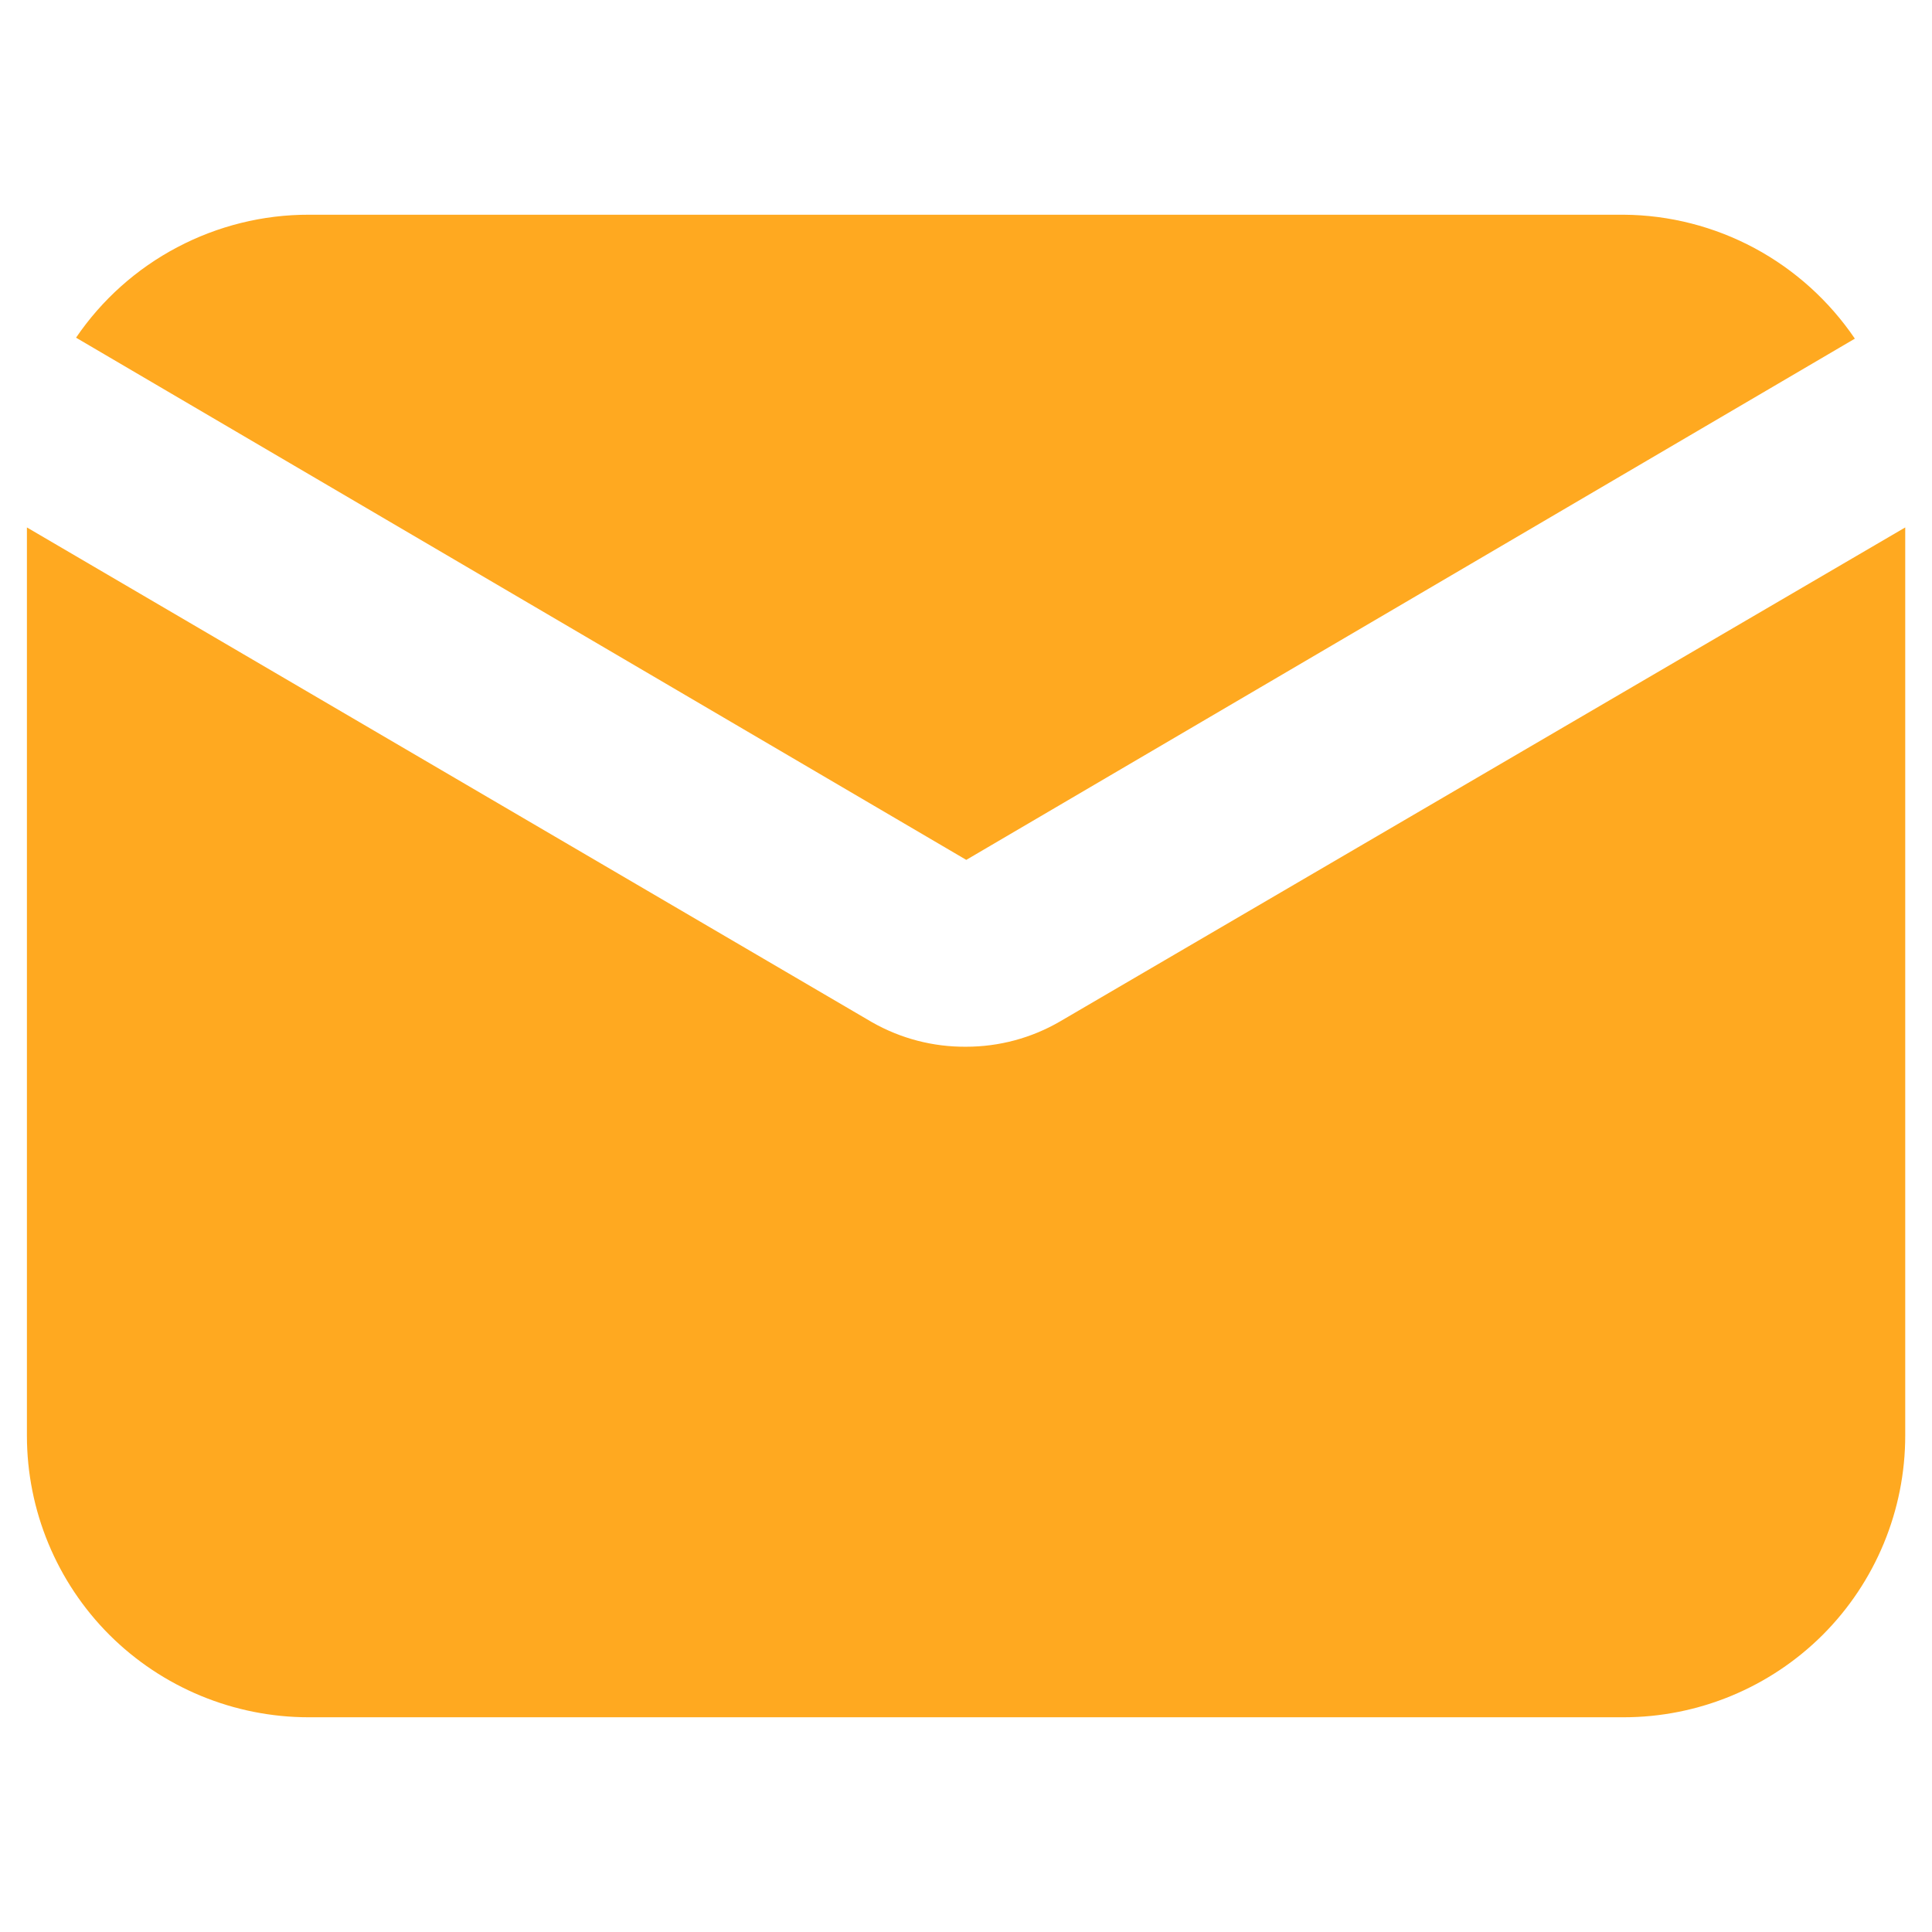
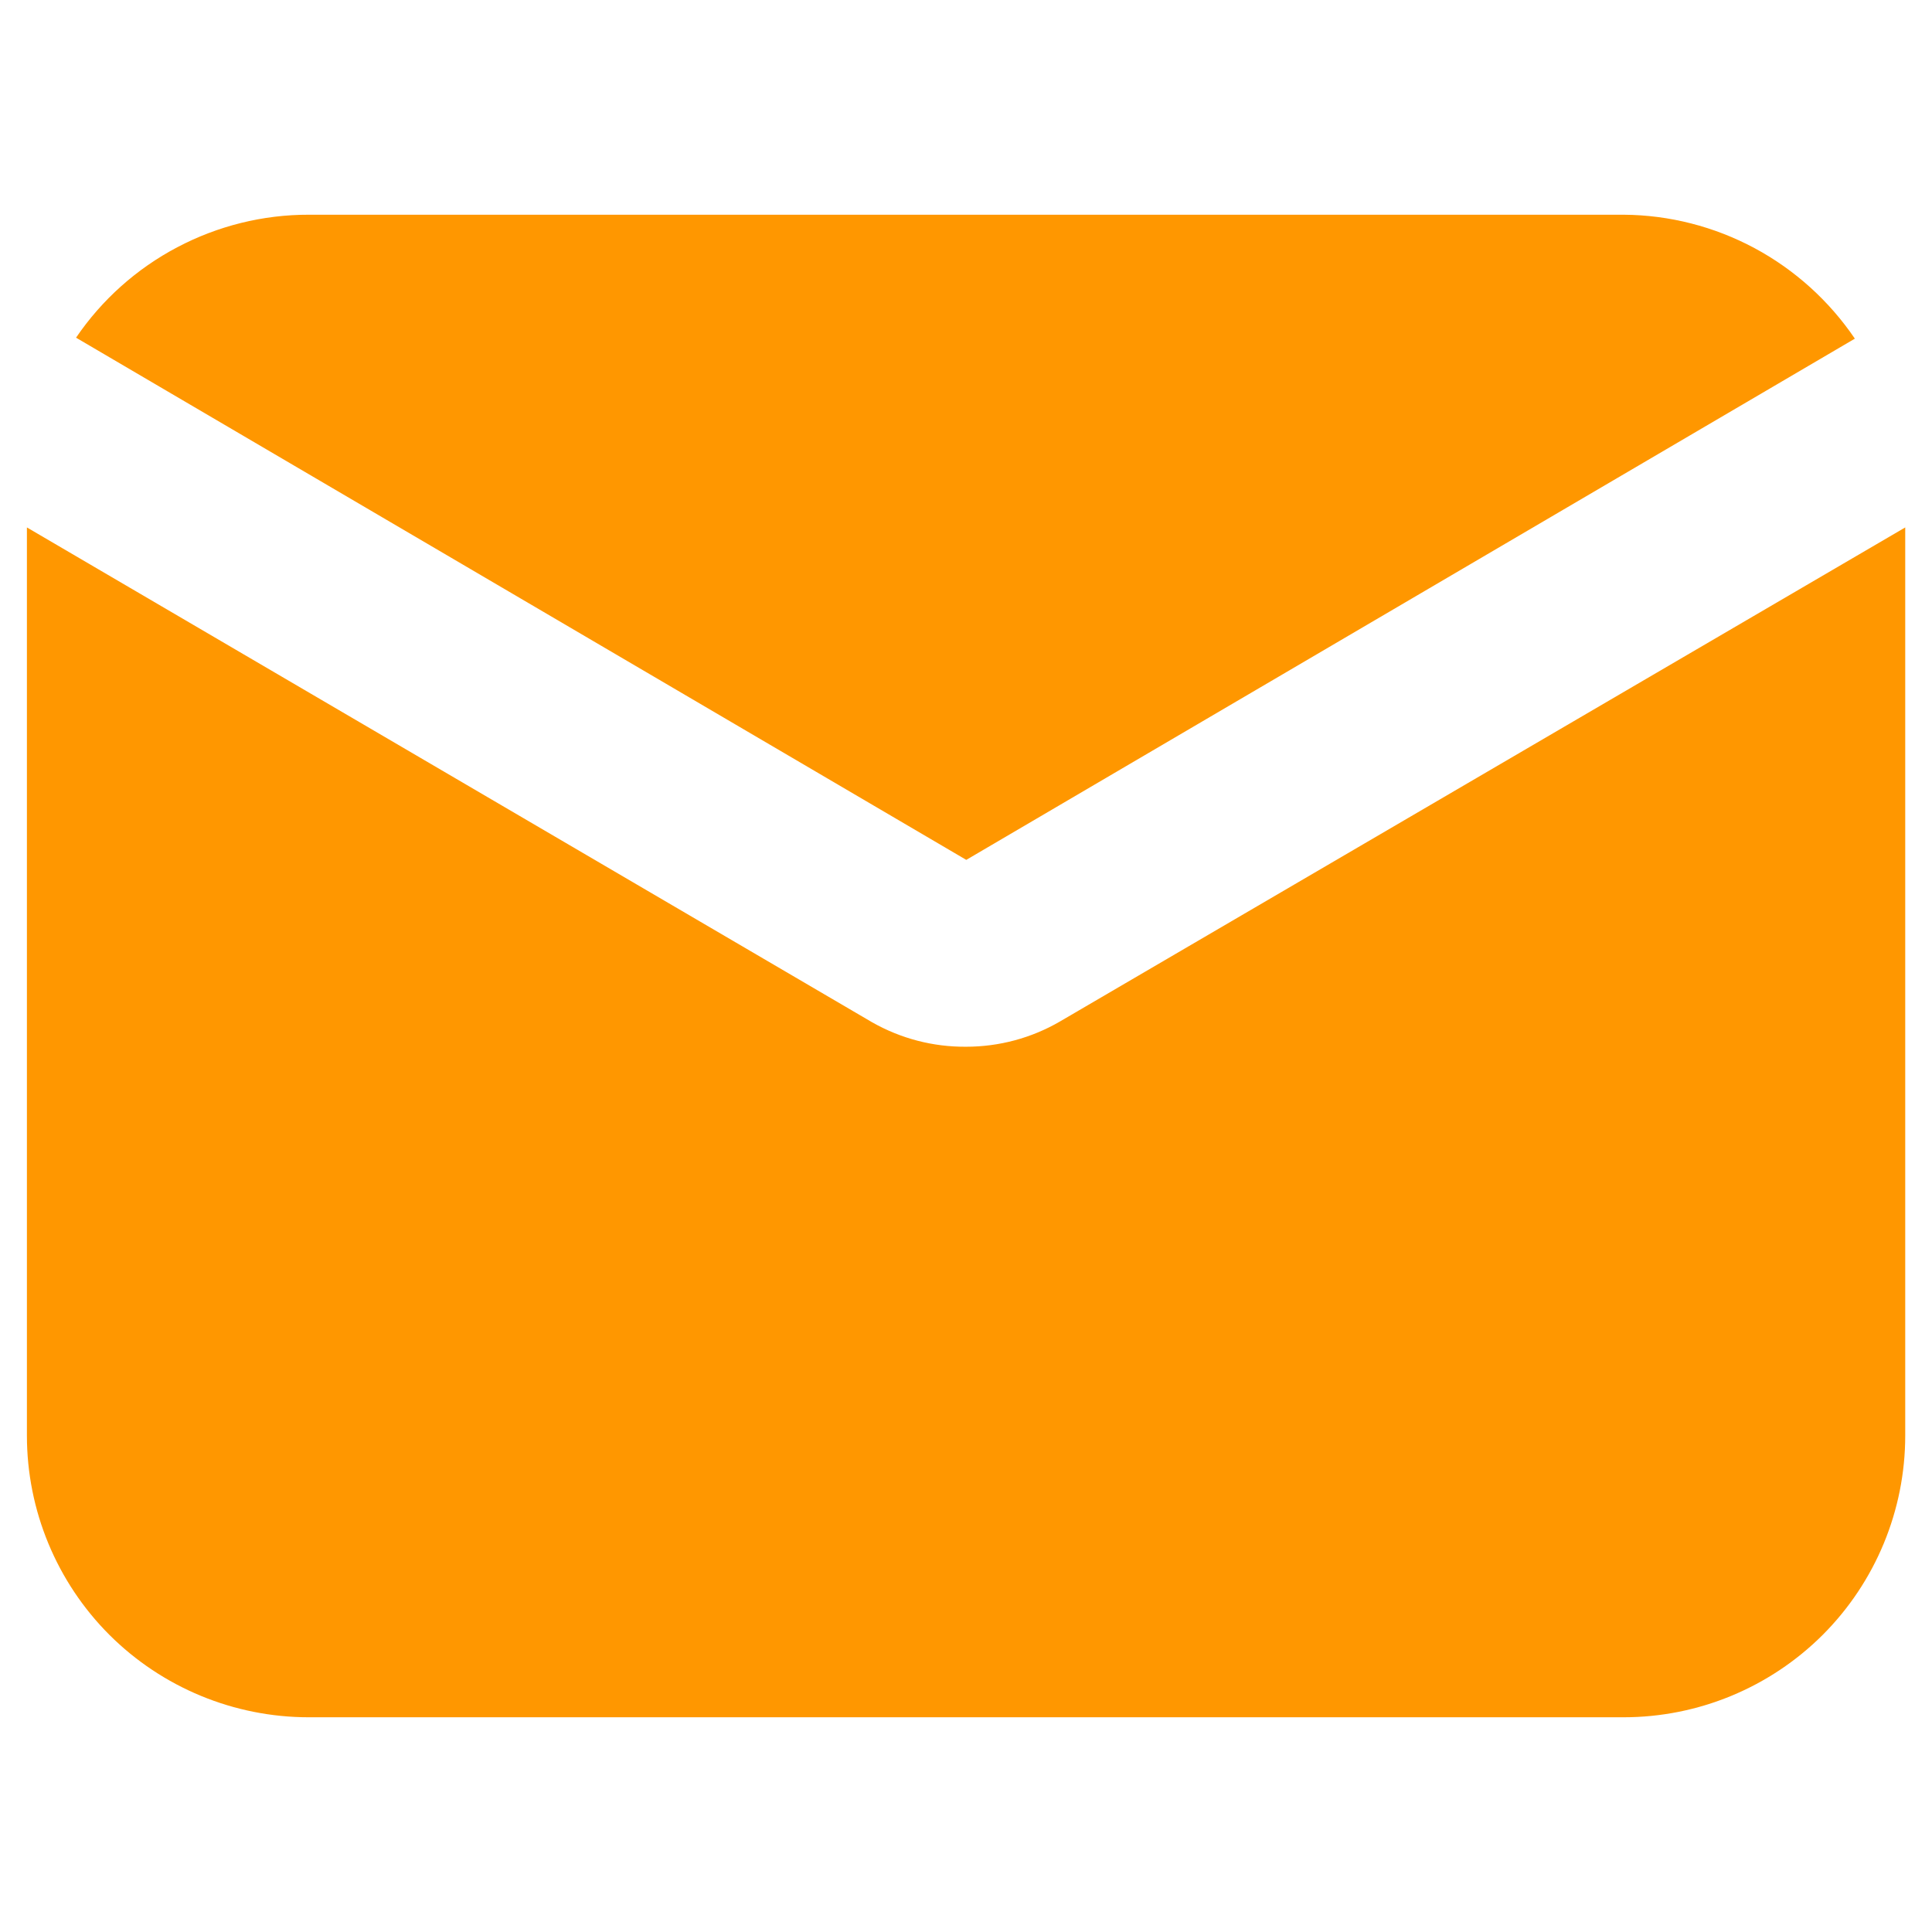
<svg xmlns="http://www.w3.org/2000/svg" width="14" height="14" viewBox="0 0 14 14" fill="none">
-   <path d="M7.002 6.231L13.441 2.454C13.255 2.18 13.006 1.955 12.714 1.798C12.423 1.642 12.097 1.558 11.766 1.556H2.239C1.906 1.555 1.578 1.637 1.284 1.792C0.99 1.947 0.738 2.172 0.551 2.447L7.002 6.231Z" fill="#FFA920" />
-   <path d="M7.681 7.402C7.475 7.522 7.24 7.585 7.001 7.585C6.762 7.587 6.528 7.526 6.32 7.408L0.195 3.822V10.403C0.195 10.944 0.41 11.464 0.793 11.847C1.176 12.229 1.696 12.444 2.237 12.444H11.765C12.306 12.444 12.825 12.229 13.208 11.847C13.591 11.464 13.806 10.944 13.806 10.403V3.822L7.681 7.402Z" fill="#FFA920" />
+   <path d="M7.002 6.231L13.441 2.454C13.255 2.18 13.006 1.955 12.714 1.798C12.423 1.642 12.097 1.558 11.766 1.556H2.239C1.906 1.555 1.578 1.637 1.284 1.792C0.99 1.947 0.738 2.172 0.551 2.447L7.002 6.231Z" fill="#FF9700" />
+   <path d="M7.681 7.402C7.475 7.522 7.24 7.585 7.001 7.585C6.762 7.587 6.528 7.526 6.32 7.408L0.195 3.822V10.403C0.195 10.944 0.41 11.464 0.793 11.847C1.176 12.229 1.696 12.444 2.237 12.444H11.765C12.306 12.444 12.825 12.229 13.208 11.847C13.591 11.464 13.806 10.944 13.806 10.403V3.822L7.681 7.402Z" fill="#FF9700" />
</svg>
